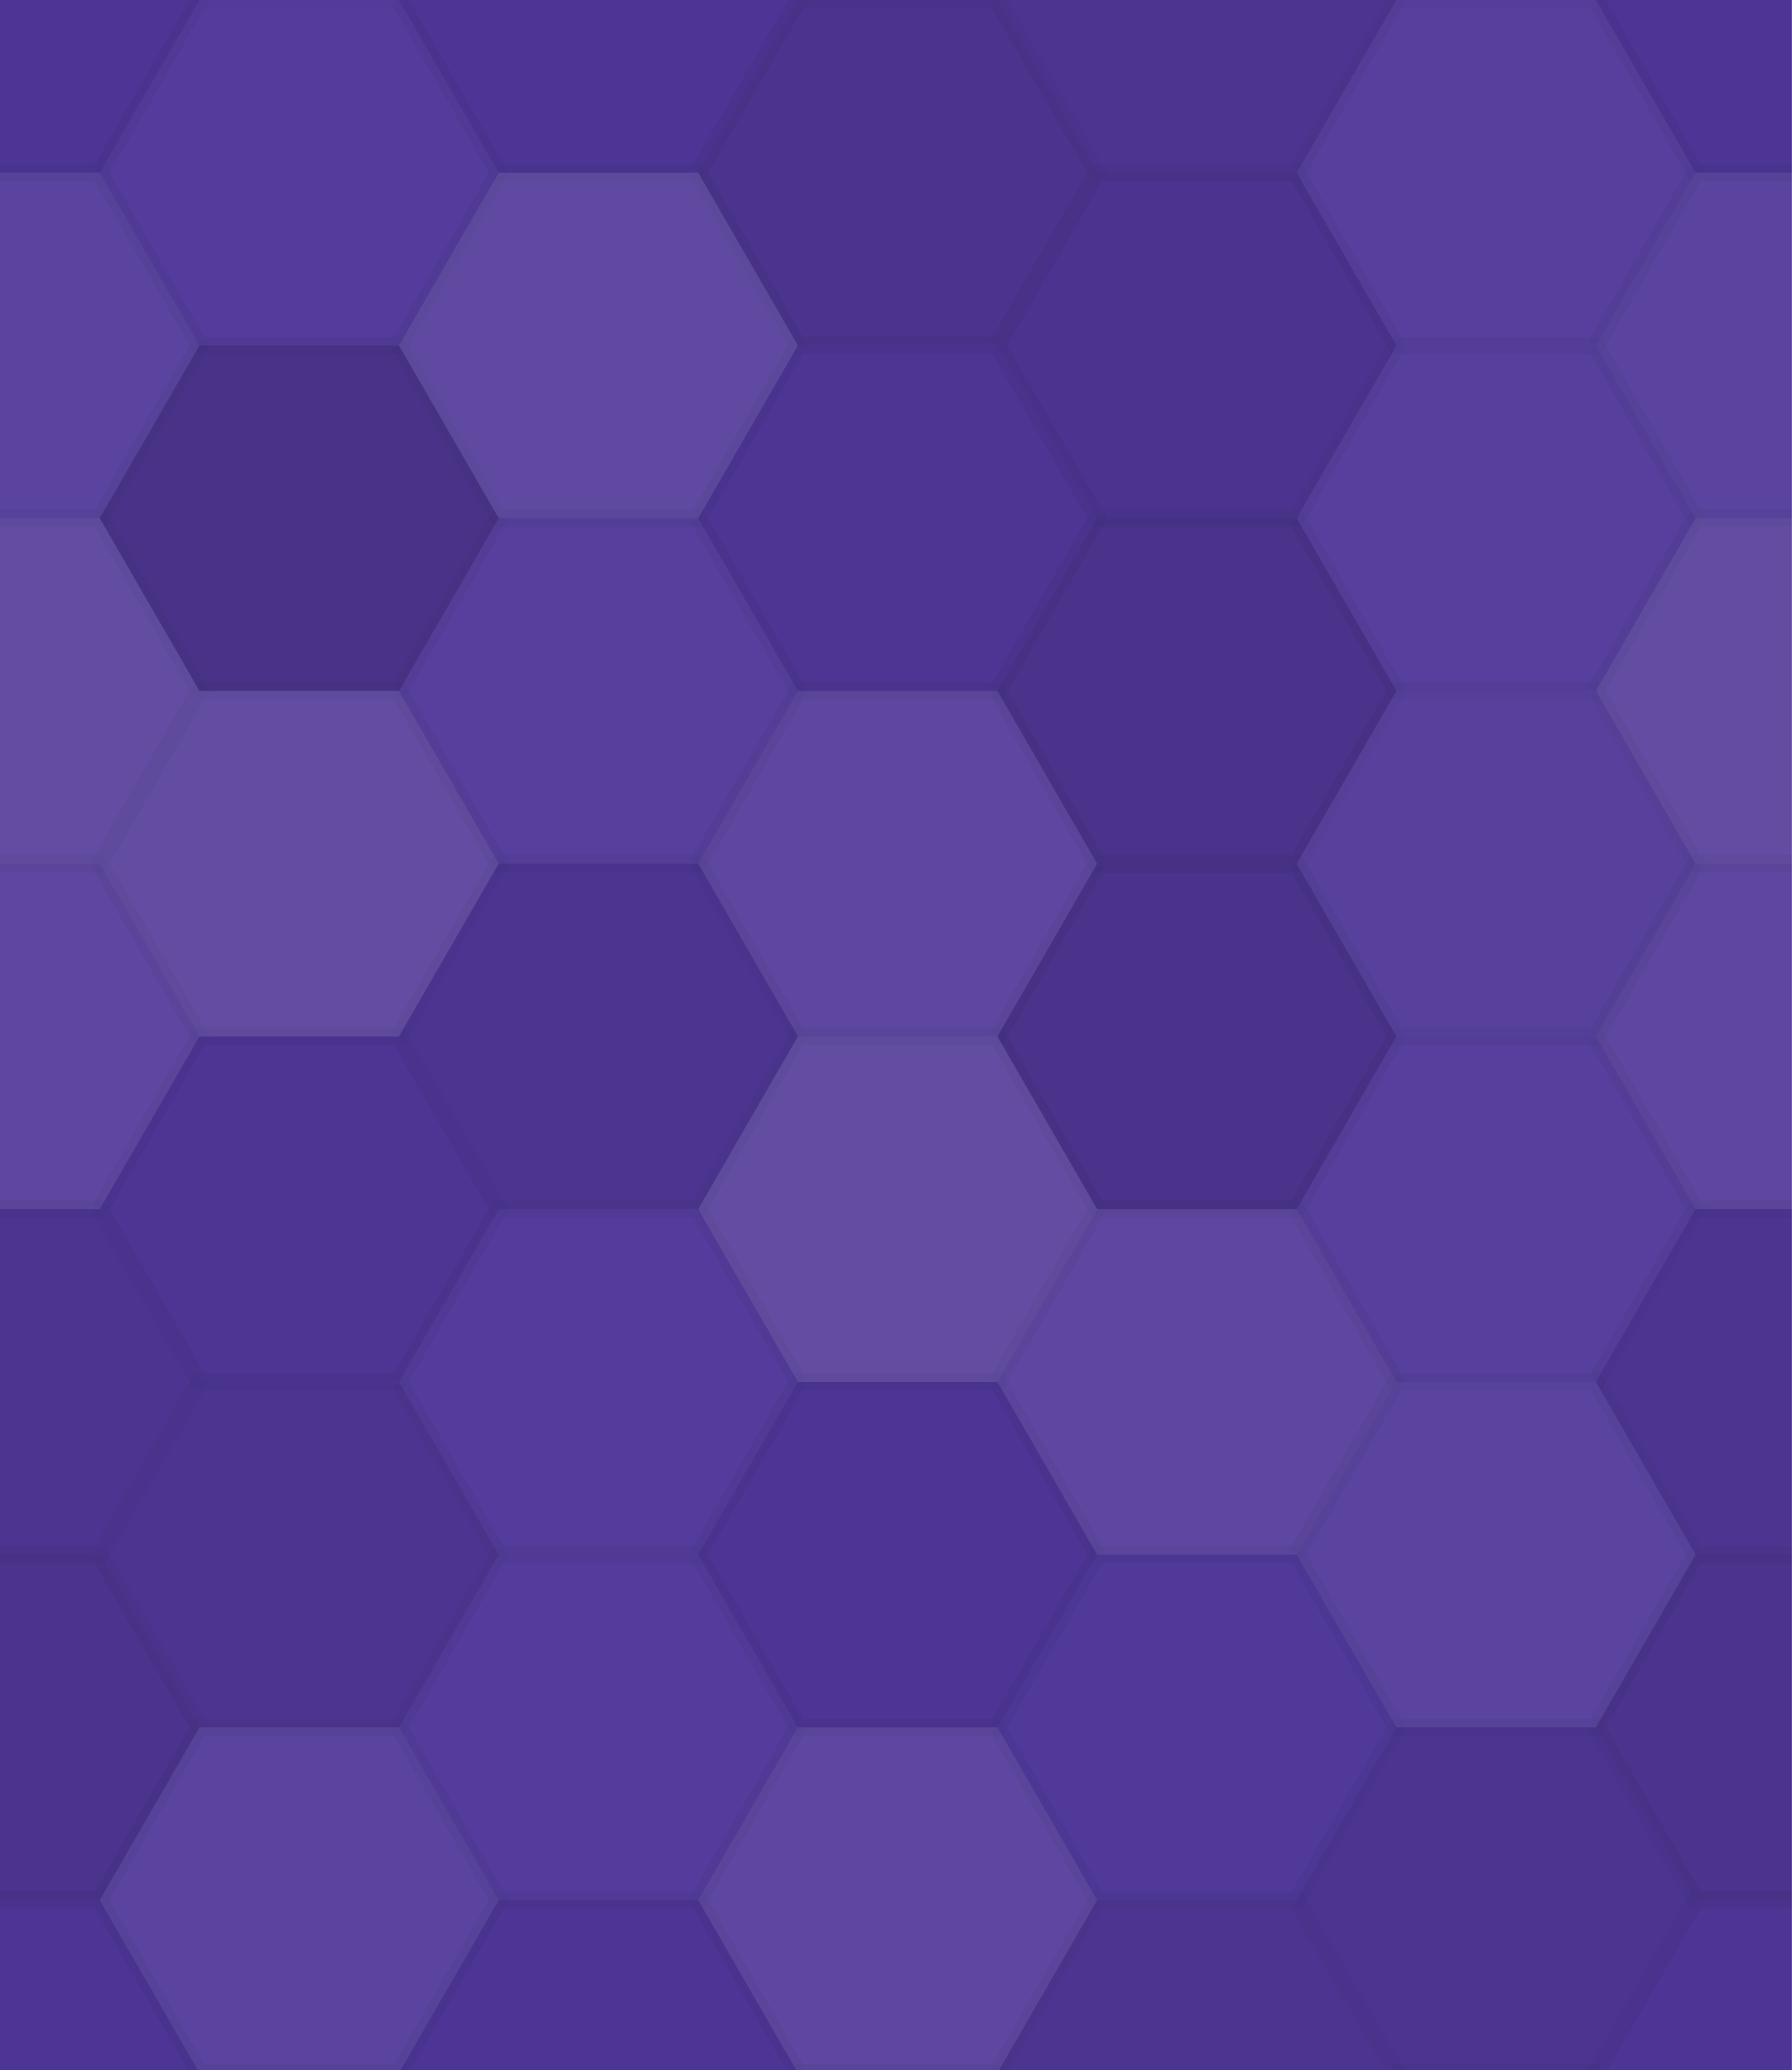
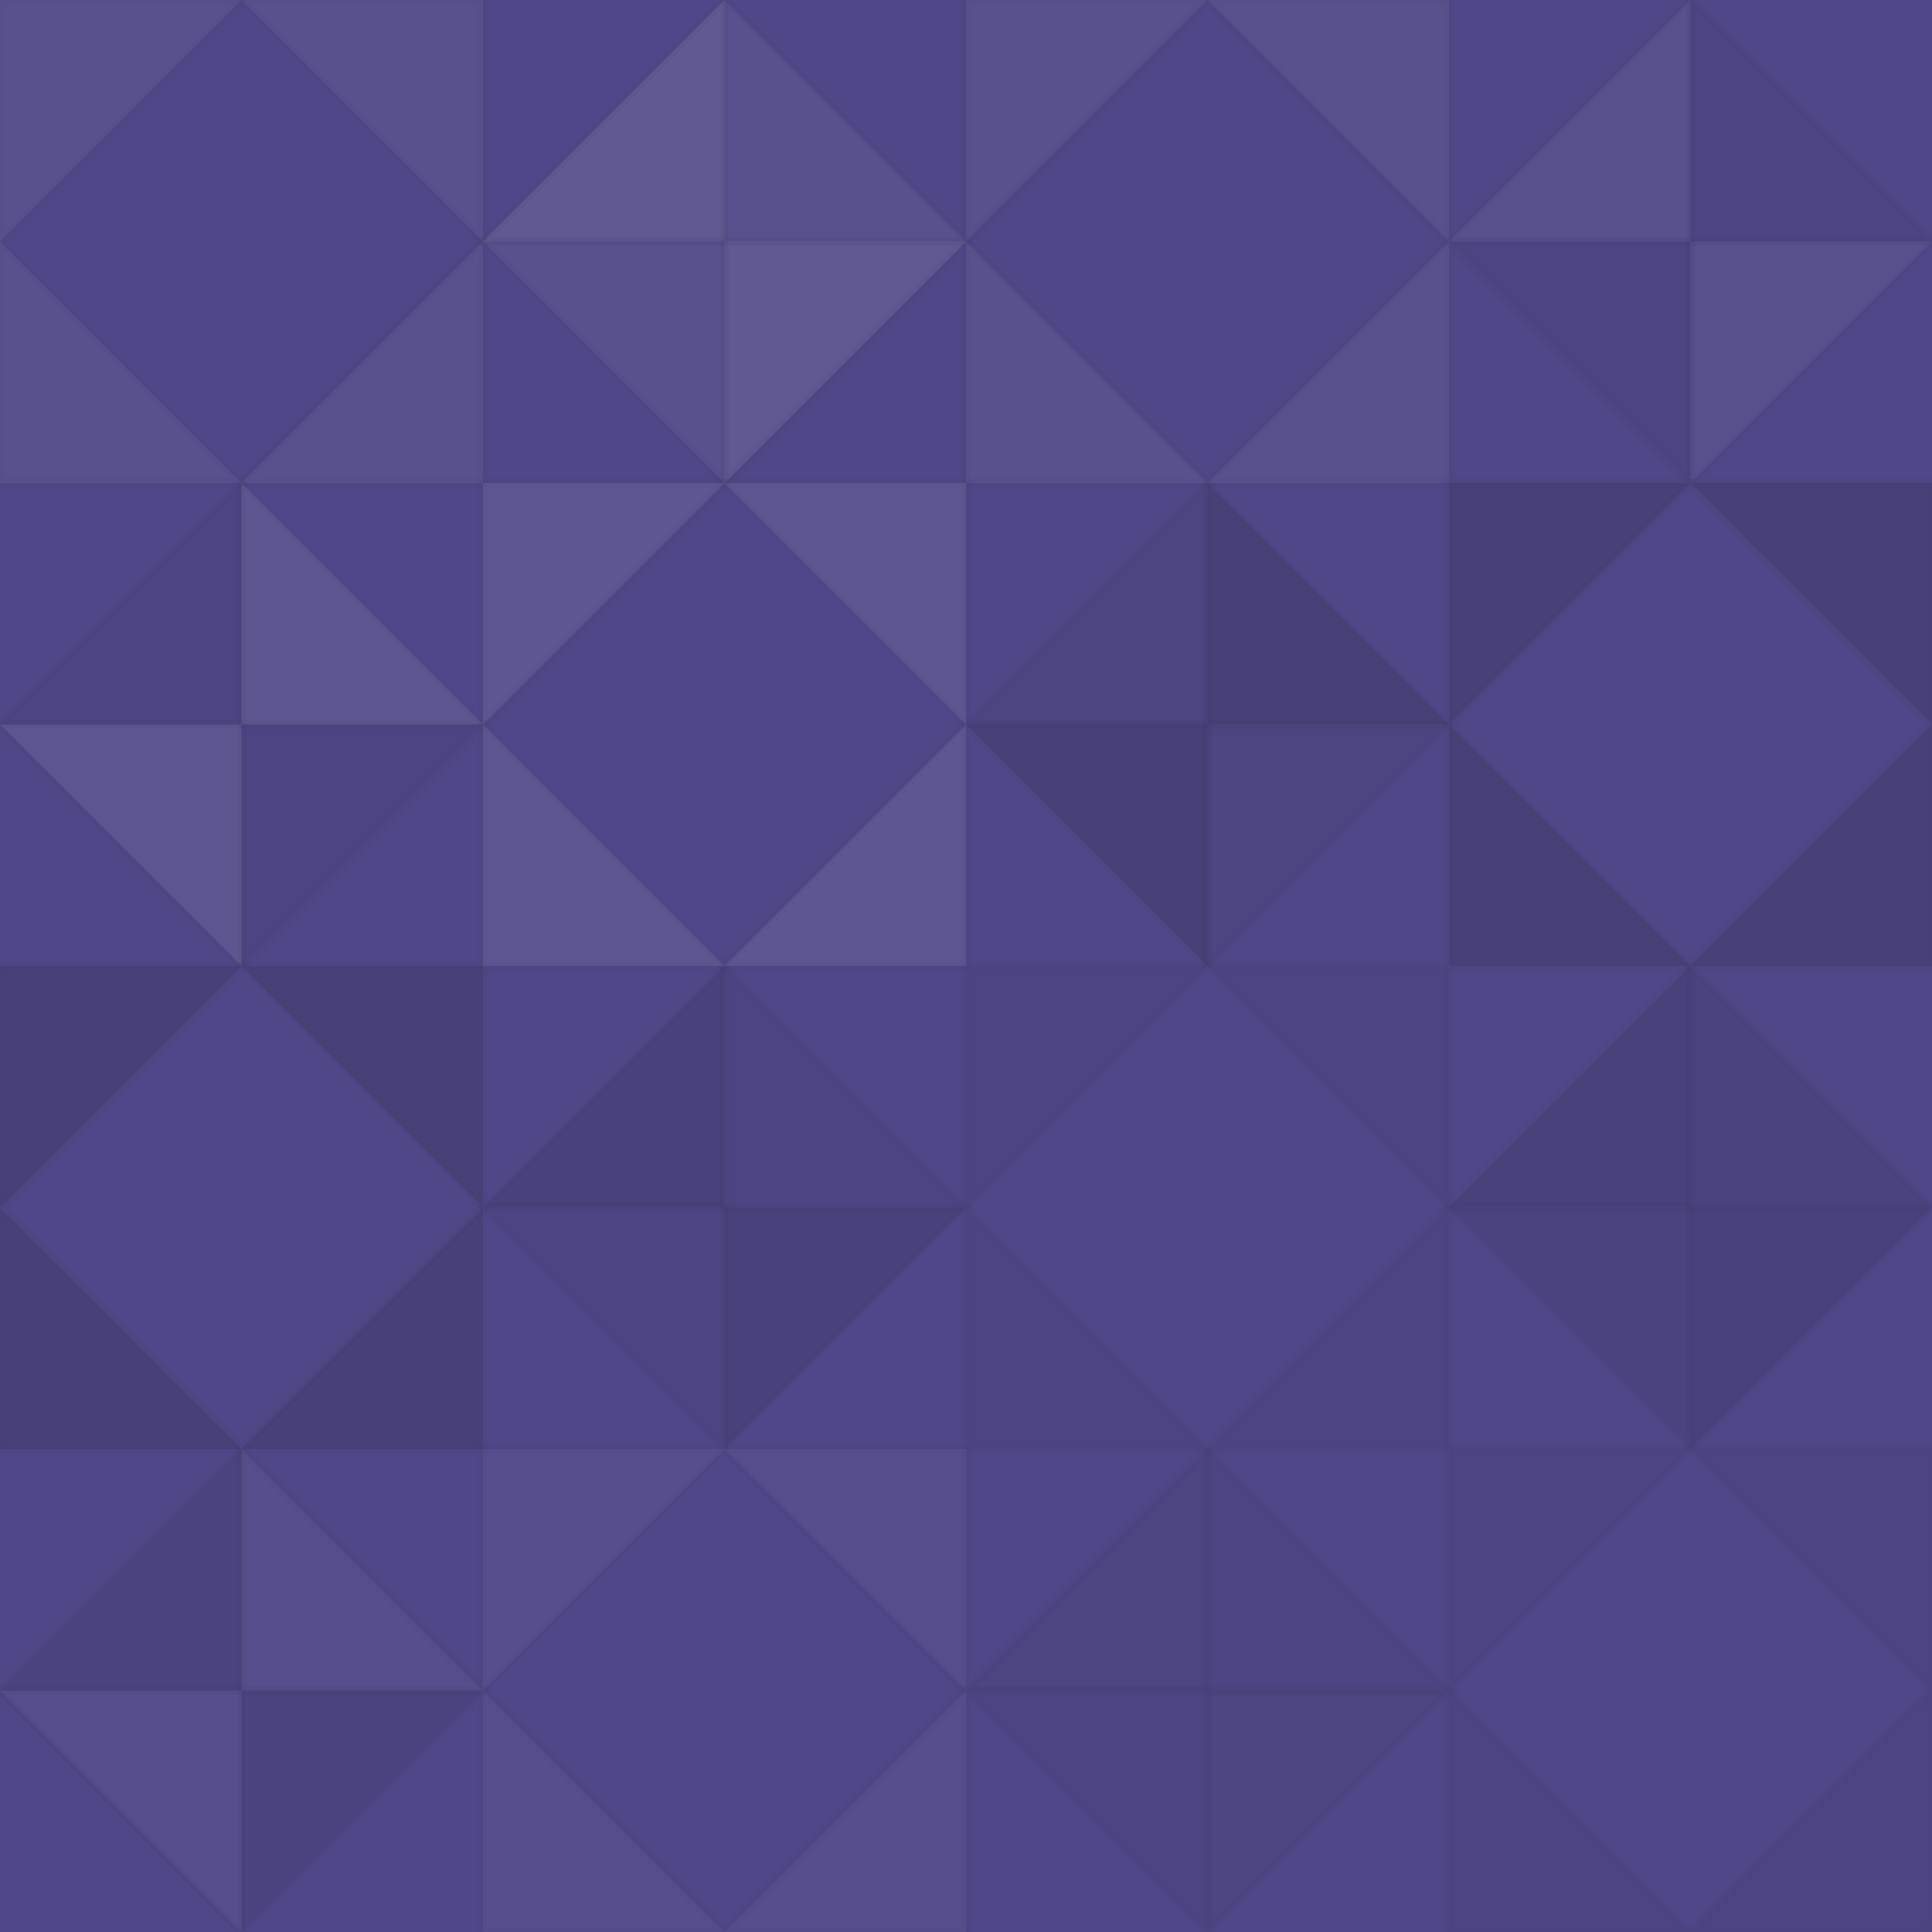
- <svg xmlns="http://www.w3.org/2000/svg" width="103" height="119">
-   <rect x="0" y="0" width="100%" height="100%" fill="rgb(79,54,153)" />
-   <polyline points="0,9.93,5.733,0,17.2,0,22.933,9.93,17.2,19.861,5.733,19.861,0,9.93" fill="#222" fill-opacity="0.029" stroke="#000" stroke-opacity="0.02" transform="translate(-11.46667,-9.930425)" />
-   <polyline points="0,9.93,5.733,0,17.2,0,22.933,9.93,17.2,19.861,5.733,19.861,0,9.93" fill="#222" fill-opacity="0.029" stroke="#000" stroke-opacity="0.02" transform="translate(91.73333,-9.930425)" />
-   <polyline points="0,9.93,5.733,0,17.2,0,22.933,9.93,17.2,19.861,5.733,19.861,0,9.93" fill="#222" fill-opacity="0.029" stroke="#000" stroke-opacity="0.02" transform="translate(-11.46667,109.2347)" />
-   <polyline points="0,9.93,5.733,0,17.2,0,22.933,9.93,17.2,19.861,5.733,19.861,0,9.93" fill="#222" fill-opacity="0.029" stroke="#000" stroke-opacity="0.02" transform="translate(91.73333,109.2347)" />
-   <polyline points="0,9.93,5.733,0,17.2,0,22.933,9.93,17.2,19.861,5.733,19.861,0,9.93" fill="#ddd" fill-opacity="0.037" stroke="#000" stroke-opacity="0.02" transform="translate(5.733333,0)" />
-   <polyline points="0,9.93,5.733,0,17.2,0,22.933,9.93,17.2,19.861,5.733,19.861,0,9.93" fill="#ddd" fill-opacity="0.037" stroke="#000" stroke-opacity="0.02" transform="translate(5.733333,119.1651)" />
-   <polyline points="0,9.93,5.733,0,17.2,0,22.933,9.93,17.2,19.861,5.733,19.861,0,9.93" fill="#222" fill-opacity="0.029" stroke="#000" stroke-opacity="0.02" transform="translate(22.93333,-9.930425)" />
-   <polyline points="0,9.93,5.733,0,17.2,0,22.933,9.93,17.2,19.861,5.733,19.861,0,9.93" fill="#222" fill-opacity="0.029" stroke="#000" stroke-opacity="0.02" transform="translate(22.93333,109.2347)" />
-   <polyline points="0,9.93,5.733,0,17.2,0,22.933,9.93,17.2,19.861,5.733,19.861,0,9.93" fill="#222" fill-opacity="0.098" stroke="#000" stroke-opacity="0.02" transform="translate(40.13333,0)" />
-   <polyline points="0,9.93,5.733,0,17.2,0,22.933,9.93,17.2,19.861,5.733,19.861,0,9.93" fill="#222" fill-opacity="0.098" stroke="#000" stroke-opacity="0.02" transform="translate(40.13333,119.1651)" />
-   <polyline points="0,9.93,5.733,0,17.2,0,22.933,9.93,17.2,19.861,5.733,19.861,0,9.93" fill="#222" fill-opacity="0.063" stroke="#000" stroke-opacity="0.02" transform="translate(57.33333,-9.930425)" />
-   <polyline points="0,9.93,5.733,0,17.2,0,22.933,9.93,17.2,19.861,5.733,19.861,0,9.93" fill="#222" fill-opacity="0.063" stroke="#000" stroke-opacity="0.02" transform="translate(57.33333,109.2347)" />
-   <polyline points="0,9.93,5.733,0,17.2,0,22.933,9.93,17.2,19.861,5.733,19.861,0,9.93" fill="#ddd" fill-opacity="0.055" stroke="#000" stroke-opacity="0.02" transform="translate(74.53333,0)" />
-   <polyline points="0,9.93,5.733,0,17.2,0,22.933,9.93,17.2,19.861,5.733,19.861,0,9.93" fill="#ddd" fill-opacity="0.055" stroke="#000" stroke-opacity="0.02" transform="translate(74.53333,119.1651)" />
-   <polyline points="0,9.93,5.733,0,17.2,0,22.933,9.93,17.2,19.861,5.733,19.861,0,9.93" fill="#ddd" fill-opacity="0.089" stroke="#000" stroke-opacity="0.02" transform="translate(-11.46667,9.930425)" />
-   <polyline points="0,9.93,5.733,0,17.2,0,22.933,9.93,17.2,19.861,5.733,19.861,0,9.93" fill="#ddd" fill-opacity="0.089" stroke="#000" stroke-opacity="0.02" transform="translate(91.73333,9.930425)" />
-   <polyline points="0,9.93,5.733,0,17.2,0,22.933,9.93,17.2,19.861,5.733,19.861,0,9.93" fill="#222" fill-opacity="0.133" stroke="#000" stroke-opacity="0.02" transform="translate(5.733333,19.86085)" />
-   <polyline points="0,9.93,5.733,0,17.2,0,22.933,9.93,17.2,19.861,5.733,19.861,0,9.93" fill="#ddd" fill-opacity="0.124" stroke="#000" stroke-opacity="0.02" transform="translate(22.93333,9.930425)" />
-   <polyline points="0,9.93,5.733,0,17.2,0,22.933,9.93,17.2,19.861,5.733,19.861,0,9.93" fill="#222" fill-opacity="0.046" stroke="#000" stroke-opacity="0.02" transform="translate(40.13333,19.86085)" />
-   <polyline points="0,9.93,5.733,0,17.2,0,22.933,9.93,17.2,19.861,5.733,19.861,0,9.93" fill="#222" fill-opacity="0.081" stroke="#000" stroke-opacity="0.02" transform="translate(57.33333,9.930425)" />
-   <polyline points="0,9.93,5.733,0,17.2,0,22.933,9.93,17.2,19.861,5.733,19.861,0,9.93" fill="#ddd" fill-opacity="0.055" stroke="#000" stroke-opacity="0.02" transform="translate(74.53333,19.86085)" />
-   <polyline points="0,9.93,5.733,0,17.2,0,22.933,9.93,17.2,19.861,5.733,19.861,0,9.93" fill="#ddd" fill-opacity="0.141" stroke="#000" stroke-opacity="0.02" transform="translate(-11.46667,29.79127)" />
-   <polyline points="0,9.93,5.733,0,17.2,0,22.933,9.93,17.2,19.861,5.733,19.861,0,9.93" fill="#ddd" fill-opacity="0.141" stroke="#000" stroke-opacity="0.02" transform="translate(91.73333,29.79127)" />
-   <polyline points="0,9.93,5.733,0,17.2,0,22.933,9.93,17.2,19.861,5.733,19.861,0,9.93" fill="#ddd" fill-opacity="0.141" stroke="#000" stroke-opacity="0.02" transform="translate(5.733333,39.7217)" />
-   <polyline points="0,9.93,5.733,0,17.2,0,22.933,9.93,17.2,19.861,5.733,19.861,0,9.93" fill="#ddd" fill-opacity="0.055" stroke="#000" stroke-opacity="0.02" transform="translate(22.93333,29.79127)" />
-   <polyline points="0,9.93,5.733,0,17.2,0,22.933,9.93,17.2,19.861,5.733,19.861,0,9.93" fill="#ddd" fill-opacity="0.107" stroke="#000" stroke-opacity="0.02" transform="translate(40.13333,39.7217)" />
-   <polyline points="0,9.93,5.733,0,17.2,0,22.933,9.93,17.2,19.861,5.733,19.861,0,9.93" fill="#222" fill-opacity="0.115" stroke="#000" stroke-opacity="0.02" transform="translate(57.33333,29.79127)" />
-   <polyline points="0,9.93,5.733,0,17.2,0,22.933,9.93,17.2,19.861,5.733,19.861,0,9.93" fill="#ddd" fill-opacity="0.072" stroke="#000" stroke-opacity="0.02" transform="translate(74.53333,39.7217)" />
-   <polyline points="0,9.93,5.733,0,17.2,0,22.933,9.93,17.2,19.861,5.733,19.861,0,9.93" fill="#ddd" fill-opacity="0.107" stroke="#000" stroke-opacity="0.02" transform="translate(-11.46667,49.65212)" />
-   <polyline points="0,9.93,5.733,0,17.2,0,22.933,9.93,17.2,19.861,5.733,19.861,0,9.93" fill="#ddd" fill-opacity="0.107" stroke="#000" stroke-opacity="0.02" transform="translate(91.73333,49.65212)" />
-   <polyline points="0,9.93,5.733,0,17.2,0,22.933,9.93,17.2,19.861,5.733,19.861,0,9.93" fill="#222" fill-opacity="0.046" stroke="#000" stroke-opacity="0.02" transform="translate(5.733333,59.58255)" />
-   <polyline points="0,9.93,5.733,0,17.2,0,22.933,9.93,17.2,19.861,5.733,19.861,0,9.93" fill="#222" fill-opacity="0.063" stroke="#000" stroke-opacity="0.02" transform="translate(22.93333,49.65212)" />
-   <polyline points="0,9.93,5.733,0,17.2,0,22.933,9.93,17.2,19.861,5.733,19.861,0,9.93" fill="#ddd" fill-opacity="0.141" stroke="#000" stroke-opacity="0.02" transform="translate(40.13333,59.58255)" />
-   <polyline points="0,9.93,5.733,0,17.2,0,22.933,9.93,17.2,19.861,5.733,19.861,0,9.93" fill="#222" fill-opacity="0.115" stroke="#000" stroke-opacity="0.02" transform="translate(57.33333,49.65212)" />
-   <polyline points="0,9.93,5.733,0,17.2,0,22.933,9.93,17.2,19.861,5.733,19.861,0,9.93" fill="#ddd" fill-opacity="0.055" stroke="#000" stroke-opacity="0.02" transform="translate(74.53333,59.58255)" />
-   <polyline points="0,9.93,5.733,0,17.2,0,22.933,9.93,17.2,19.861,5.733,19.861,0,9.93" fill="#222" fill-opacity="0.063" stroke="#000" stroke-opacity="0.02" transform="translate(-11.46667,69.51297)" />
-   <polyline points="0,9.93,5.733,0,17.2,0,22.933,9.93,17.2,19.861,5.733,19.861,0,9.93" fill="#222" fill-opacity="0.063" stroke="#000" stroke-opacity="0.02" transform="translate(91.73333,69.51297)" />
-   <polyline points="0,9.93,5.733,0,17.2,0,22.933,9.93,17.2,19.861,5.733,19.861,0,9.93" fill="#222" fill-opacity="0.063" stroke="#000" stroke-opacity="0.02" transform="translate(5.733333,79.4434)" />
-   <polyline points="0,9.93,5.733,0,17.2,0,22.933,9.93,17.2,19.861,5.733,19.861,0,9.93" fill="#ddd" fill-opacity="0.037" stroke="#000" stroke-opacity="0.02" transform="translate(22.93333,69.51297)" />
-   <polyline points="0,9.93,5.733,0,17.2,0,22.933,9.93,17.2,19.861,5.733,19.861,0,9.93" fill="#222" fill-opacity="0.029" stroke="#000" stroke-opacity="0.02" transform="translate(40.13333,79.4434)" />
-   <polyline points="0,9.93,5.733,0,17.2,0,22.933,9.93,17.2,19.861,5.733,19.861,0,9.93" fill="#ddd" fill-opacity="0.107" stroke="#000" stroke-opacity="0.02" transform="translate(57.33333,69.51297)" />
-   <polyline points="0,9.93,5.733,0,17.2,0,22.933,9.93,17.2,19.861,5.733,19.861,0,9.93" fill="#ddd" fill-opacity="0.089" stroke="#000" stroke-opacity="0.02" transform="translate(74.53333,79.4434)" />
-   <polyline points="0,9.93,5.733,0,17.2,0,22.933,9.93,17.2,19.861,5.733,19.861,0,9.93" fill="#222" fill-opacity="0.098" stroke="#000" stroke-opacity="0.02" transform="translate(-11.46667,89.37382)" />
-   <polyline points="0,9.93,5.733,0,17.2,0,22.933,9.93,17.2,19.861,5.733,19.861,0,9.93" fill="#222" fill-opacity="0.098" stroke="#000" stroke-opacity="0.02" transform="translate(91.73333,89.37382)" />
-   <polyline points="0,9.93,5.733,0,17.2,0,22.933,9.93,17.2,19.861,5.733,19.861,0,9.93" fill="#ddd" fill-opacity="0.089" stroke="#000" stroke-opacity="0.02" transform="translate(5.733333,99.30425)" />
-   <polyline points="0,9.93,5.733,0,17.2,0,22.933,9.93,17.2,19.861,5.733,19.861,0,9.93" fill="#ddd" fill-opacity="0.037" stroke="#000" stroke-opacity="0.02" transform="translate(22.93333,89.37382)" />
-   <polyline points="0,9.93,5.733,0,17.2,0,22.933,9.93,17.2,19.861,5.733,19.861,0,9.93" fill="#ddd" fill-opacity="0.107" stroke="#000" stroke-opacity="0.02" transform="translate(40.13333,99.30425)" />
-   <polyline points="0,9.93,5.733,0,17.2,0,22.933,9.93,17.2,19.861,5.733,19.861,0,9.93" fill="#ddd" fill-opacity="0.02" stroke="#000" stroke-opacity="0.02" transform="translate(57.33333,89.37382)" />
-   <polyline points="0,9.93,5.733,0,17.2,0,22.933,9.93,17.2,19.861,5.733,19.861,0,9.93" fill="#222" fill-opacity="0.063" stroke="#000" stroke-opacity="0.02" transform="translate(74.53333,99.30425)" />
+ <svg xmlns="http://www.w3.org/2000/svg" width="232" height="232">
+   <rect x="0" y="0" width="100%" height="100%" fill="rgb(78,71,136)" />
+   <polyline points="0,0,29,29,0,29,0,0" stroke="#000" stroke-opacity="0.02" fill-opacity="0.072" fill="#ddd" transform="translate(0,29) scale(1,-1)" />
+   <polyline points="0,0,29,29,0,29,0,0" stroke="#000" stroke-opacity="0.02" fill-opacity="0.072" fill="#ddd" transform="translate(58,29) scale(-1,-1)" />
+   <polyline points="0,0,29,29,0,29,0,0" stroke="#000" stroke-opacity="0.02" fill-opacity="0.072" fill="#ddd" transform="translate(0,29) scale(1,1)" />
+   <polyline points="0,0,29,29,0,29,0,0" stroke="#000" stroke-opacity="0.02" fill-opacity="0.072" fill="#ddd" transform="translate(58,29) scale(-1,1)" />
+   <polyline points="0,0,29,29,0,29,0,0" stroke="#000" stroke-opacity="0.02" fill-opacity="0.124" fill="#ddd" transform="translate(87,0) scale(-1,1)" />
+   <polyline points="0,0,29,29,0,29,0,0" stroke="#000" stroke-opacity="0.02" fill-opacity="0.124" fill="#ddd" transform="translate(87,58) scale(1,-1)" />
+   <polyline points="0,0,29,29,0,29,0,0" stroke="#000" stroke-opacity="0.02" fill-opacity="0.072" fill="#ddd" transform="translate(87,58) scale(-1,-1)" />
+   <polyline points="0,0,29,29,0,29,0,0" stroke="#000" stroke-opacity="0.02" fill-opacity="0.072" fill="#ddd" transform="translate(87,0) scale(1,1)" />
+   <polyline points="0,0,29,29,0,29,0,0" stroke="#000" stroke-opacity="0.02" fill-opacity="0.072" fill="#ddd" transform="translate(116,29) scale(1,-1)" />
+   <polyline points="0,0,29,29,0,29,0,0" stroke="#000" stroke-opacity="0.02" fill-opacity="0.072" fill="#ddd" transform="translate(174,29) scale(-1,-1)" />
+   <polyline points="0,0,29,29,0,29,0,0" stroke="#000" stroke-opacity="0.02" fill-opacity="0.072" fill="#ddd" transform="translate(116,29) scale(1,1)" />
+   <polyline points="0,0,29,29,0,29,0,0" stroke="#000" stroke-opacity="0.02" fill-opacity="0.072" fill="#ddd" transform="translate(174,29) scale(-1,1)" />
+   <polyline points="0,0,29,29,0,29,0,0" stroke="#000" stroke-opacity="0.02" fill-opacity="0.072" fill="#ddd" transform="translate(203,0) scale(-1,1)" />
+   <polyline points="0,0,29,29,0,29,0,0" stroke="#000" stroke-opacity="0.02" fill-opacity="0.072" fill="#ddd" transform="translate(203,58) scale(1,-1)" />
+   <polyline points="0,0,29,29,0,29,0,0" stroke="#000" stroke-opacity="0.02" fill-opacity="0.029" fill="#222" transform="translate(203,58) scale(-1,-1)" />
+   <polyline points="0,0,29,29,0,29,0,0" stroke="#000" stroke-opacity="0.02" fill-opacity="0.029" fill="#222" transform="translate(203,0) scale(1,1)" />
+   <polyline points="0,0,29,29,0,29,0,0" stroke="#000" stroke-opacity="0.02" fill-opacity="0.029" fill="#222" transform="translate(29,58) scale(-1,1)" />
+   <polyline points="0,0,29,29,0,29,0,0" stroke="#000" stroke-opacity="0.02" fill-opacity="0.029" fill="#222" transform="translate(29,116) scale(1,-1)" />
+   <polyline points="0,0,29,29,0,29,0,0" stroke="#000" stroke-opacity="0.02" fill-opacity="0.107" fill="#ddd" transform="translate(29,116) scale(-1,-1)" />
+   <polyline points="0,0,29,29,0,29,0,0" stroke="#000" stroke-opacity="0.02" fill-opacity="0.107" fill="#ddd" transform="translate(29,58) scale(1,1)" />
+   <polyline points="0,0,29,29,0,29,0,0" stroke="#000" stroke-opacity="0.02" fill-opacity="0.107" fill="#ddd" transform="translate(58,87) scale(1,-1)" />
+   <polyline points="0,0,29,29,0,29,0,0" stroke="#000" stroke-opacity="0.02" fill-opacity="0.107" fill="#ddd" transform="translate(116,87) scale(-1,-1)" />
+   <polyline points="0,0,29,29,0,29,0,0" stroke="#000" stroke-opacity="0.02" fill-opacity="0.107" fill="#ddd" transform="translate(58,87) scale(1,1)" />
+   <polyline points="0,0,29,29,0,29,0,0" stroke="#000" stroke-opacity="0.02" fill-opacity="0.107" fill="#ddd" transform="translate(116,87) scale(-1,1)" />
+   <polyline points="0,0,29,29,0,29,0,0" stroke="#000" stroke-opacity="0.02" fill-opacity="0.063" fill="#222" transform="translate(145,58) scale(-1,1)" />
+   <polyline points="0,0,29,29,0,29,0,0" stroke="#000" stroke-opacity="0.02" fill-opacity="0.063" fill="#222" transform="translate(145,116) scale(1,-1)" />
+   <polyline points="0,0,29,29,0,29,0,0" stroke="#000" stroke-opacity="0.02" fill-opacity="0.15" fill="#222" transform="translate(145,116) scale(-1,-1)" />
+   <polyline points="0,0,29,29,0,29,0,0" stroke="#000" stroke-opacity="0.02" fill-opacity="0.15" fill="#222" transform="translate(145,58) scale(1,1)" />
+   <polyline points="0,0,29,29,0,29,0,0" stroke="#000" stroke-opacity="0.02" fill-opacity="0.15" fill="#222" transform="translate(174,87) scale(1,-1)" />
+   <polyline points="0,0,29,29,0,29,0,0" stroke="#000" stroke-opacity="0.02" fill-opacity="0.15" fill="#222" transform="translate(232,87) scale(-1,-1)" />
+   <polyline points="0,0,29,29,0,29,0,0" stroke="#000" stroke-opacity="0.02" fill-opacity="0.15" fill="#222" transform="translate(174,87) scale(1,1)" />
+   <polyline points="0,0,29,29,0,29,0,0" stroke="#000" stroke-opacity="0.02" fill-opacity="0.15" fill="#222" transform="translate(232,87) scale(-1,1)" />
+   <polyline points="0,0,29,29,0,29,0,0" stroke="#000" stroke-opacity="0.02" fill-opacity="0.15" fill="#222" transform="translate(0,145) scale(1,-1)" />
+   <polyline points="0,0,29,29,0,29,0,0" stroke="#000" stroke-opacity="0.02" fill-opacity="0.15" fill="#222" transform="translate(58,145) scale(-1,-1)" />
+   <polyline points="0,0,29,29,0,29,0,0" stroke="#000" stroke-opacity="0.02" fill-opacity="0.15" fill="#222" transform="translate(0,145) scale(1,1)" />
+   <polyline points="0,0,29,29,0,29,0,0" stroke="#000" stroke-opacity="0.02" fill-opacity="0.15" fill="#222" transform="translate(58,145) scale(-1,1)" />
+   <polyline points="0,0,29,29,0,29,0,0" stroke="#000" stroke-opacity="0.02" fill-opacity="0.115" fill="#222" transform="translate(87,116) scale(-1,1)" />
+   <polyline points="0,0,29,29,0,29,0,0" stroke="#000" stroke-opacity="0.02" fill-opacity="0.115" fill="#222" transform="translate(87,174) scale(1,-1)" />
+   <polyline points="0,0,29,29,0,29,0,0" stroke="#000" stroke-opacity="0.02" fill-opacity="0.029" fill="#222" transform="translate(87,174) scale(-1,-1)" />
+   <polyline points="0,0,29,29,0,29,0,0" stroke="#000" stroke-opacity="0.02" fill-opacity="0.029" fill="#222" transform="translate(87,116) scale(1,1)" />
+   <polyline points="0,0,29,29,0,29,0,0" stroke="#000" stroke-opacity="0.02" fill-opacity="0.029" fill="#222" transform="translate(116,145) scale(1,-1)" />
+   <polyline points="0,0,29,29,0,29,0,0" stroke="#000" stroke-opacity="0.02" fill-opacity="0.029" fill="#222" transform="translate(174,145) scale(-1,-1)" />
+   <polyline points="0,0,29,29,0,29,0,0" stroke="#000" stroke-opacity="0.02" fill-opacity="0.029" fill="#222" transform="translate(116,145) scale(1,1)" />
+   <polyline points="0,0,29,29,0,29,0,0" stroke="#000" stroke-opacity="0.02" fill-opacity="0.029" fill="#222" transform="translate(174,145) scale(-1,1)" />
+   <polyline points="0,0,29,29,0,29,0,0" stroke="#000" stroke-opacity="0.02" fill-opacity="0.115" fill="#222" transform="translate(203,116) scale(-1,1)" />
+   <polyline points="0,0,29,29,0,29,0,0" stroke="#000" stroke-opacity="0.02" fill-opacity="0.115" fill="#222" transform="translate(203,174) scale(1,-1)" />
+   <polyline points="0,0,29,29,0,29,0,0" stroke="#000" stroke-opacity="0.02" fill-opacity="0.081" fill="#222" transform="translate(203,174) scale(-1,-1)" />
+   <polyline points="0,0,29,29,0,29,0,0" stroke="#000" stroke-opacity="0.02" fill-opacity="0.081" fill="#222" transform="translate(203,116) scale(1,1)" />
+   <polyline points="0,0,29,29,0,29,0,0" stroke="#000" stroke-opacity="0.02" fill-opacity="0.081" fill="#222" transform="translate(29,174) scale(-1,1)" />
+   <polyline points="0,0,29,29,0,29,0,0" stroke="#000" stroke-opacity="0.02" fill-opacity="0.081" fill="#222" transform="translate(29,232) scale(1,-1)" />
+   <polyline points="0,0,29,29,0,29,0,0" stroke="#000" stroke-opacity="0.02" fill-opacity="0.055" fill="#ddd" transform="translate(29,232) scale(-1,-1)" />
+   <polyline points="0,0,29,29,0,29,0,0" stroke="#000" stroke-opacity="0.02" fill-opacity="0.055" fill="#ddd" transform="translate(29,174) scale(1,1)" />
+   <polyline points="0,0,29,29,0,29,0,0" stroke="#000" stroke-opacity="0.02" fill-opacity="0.055" fill="#ddd" transform="translate(58,203) scale(1,-1)" />
+   <polyline points="0,0,29,29,0,29,0,0" stroke="#000" stroke-opacity="0.02" fill-opacity="0.055" fill="#ddd" transform="translate(116,203) scale(-1,-1)" />
+   <polyline points="0,0,29,29,0,29,0,0" stroke="#000" stroke-opacity="0.02" fill-opacity="0.055" fill="#ddd" transform="translate(58,203) scale(1,1)" />
+   <polyline points="0,0,29,29,0,29,0,0" stroke="#000" stroke-opacity="0.02" fill-opacity="0.055" fill="#ddd" transform="translate(116,203) scale(-1,1)" />
+   <polyline points="0,0,29,29,0,29,0,0" stroke="#000" stroke-opacity="0.02" fill-opacity="0.063" fill="#222" transform="translate(145,174) scale(-1,1)" />
+   <polyline points="0,0,29,29,0,29,0,0" stroke="#000" stroke-opacity="0.02" fill-opacity="0.063" fill="#222" transform="translate(145,232) scale(1,-1)" />
+   <polyline points="0,0,29,29,0,29,0,0" stroke="#000" stroke-opacity="0.02" fill-opacity="0.029" fill="#222" transform="translate(145,232) scale(-1,-1)" />
+   <polyline points="0,0,29,29,0,29,0,0" stroke="#000" stroke-opacity="0.02" fill-opacity="0.029" fill="#222" transform="translate(145,174) scale(1,1)" />
+   <polyline points="0,0,29,29,0,29,0,0" stroke="#000" stroke-opacity="0.02" fill-opacity="0.029" fill="#222" transform="translate(174,203) scale(1,-1)" />
+   <polyline points="0,0,29,29,0,29,0,0" stroke="#000" stroke-opacity="0.02" fill-opacity="0.029" fill="#222" transform="translate(232,203) scale(-1,-1)" />
+   <polyline points="0,0,29,29,0,29,0,0" stroke="#000" stroke-opacity="0.02" fill-opacity="0.029" fill="#222" transform="translate(174,203) scale(1,1)" />
+   <polyline points="0,0,29,29,0,29,0,0" stroke="#000" stroke-opacity="0.02" fill-opacity="0.029" fill="#222" transform="translate(232,203) scale(-1,1)" />
</svg>
